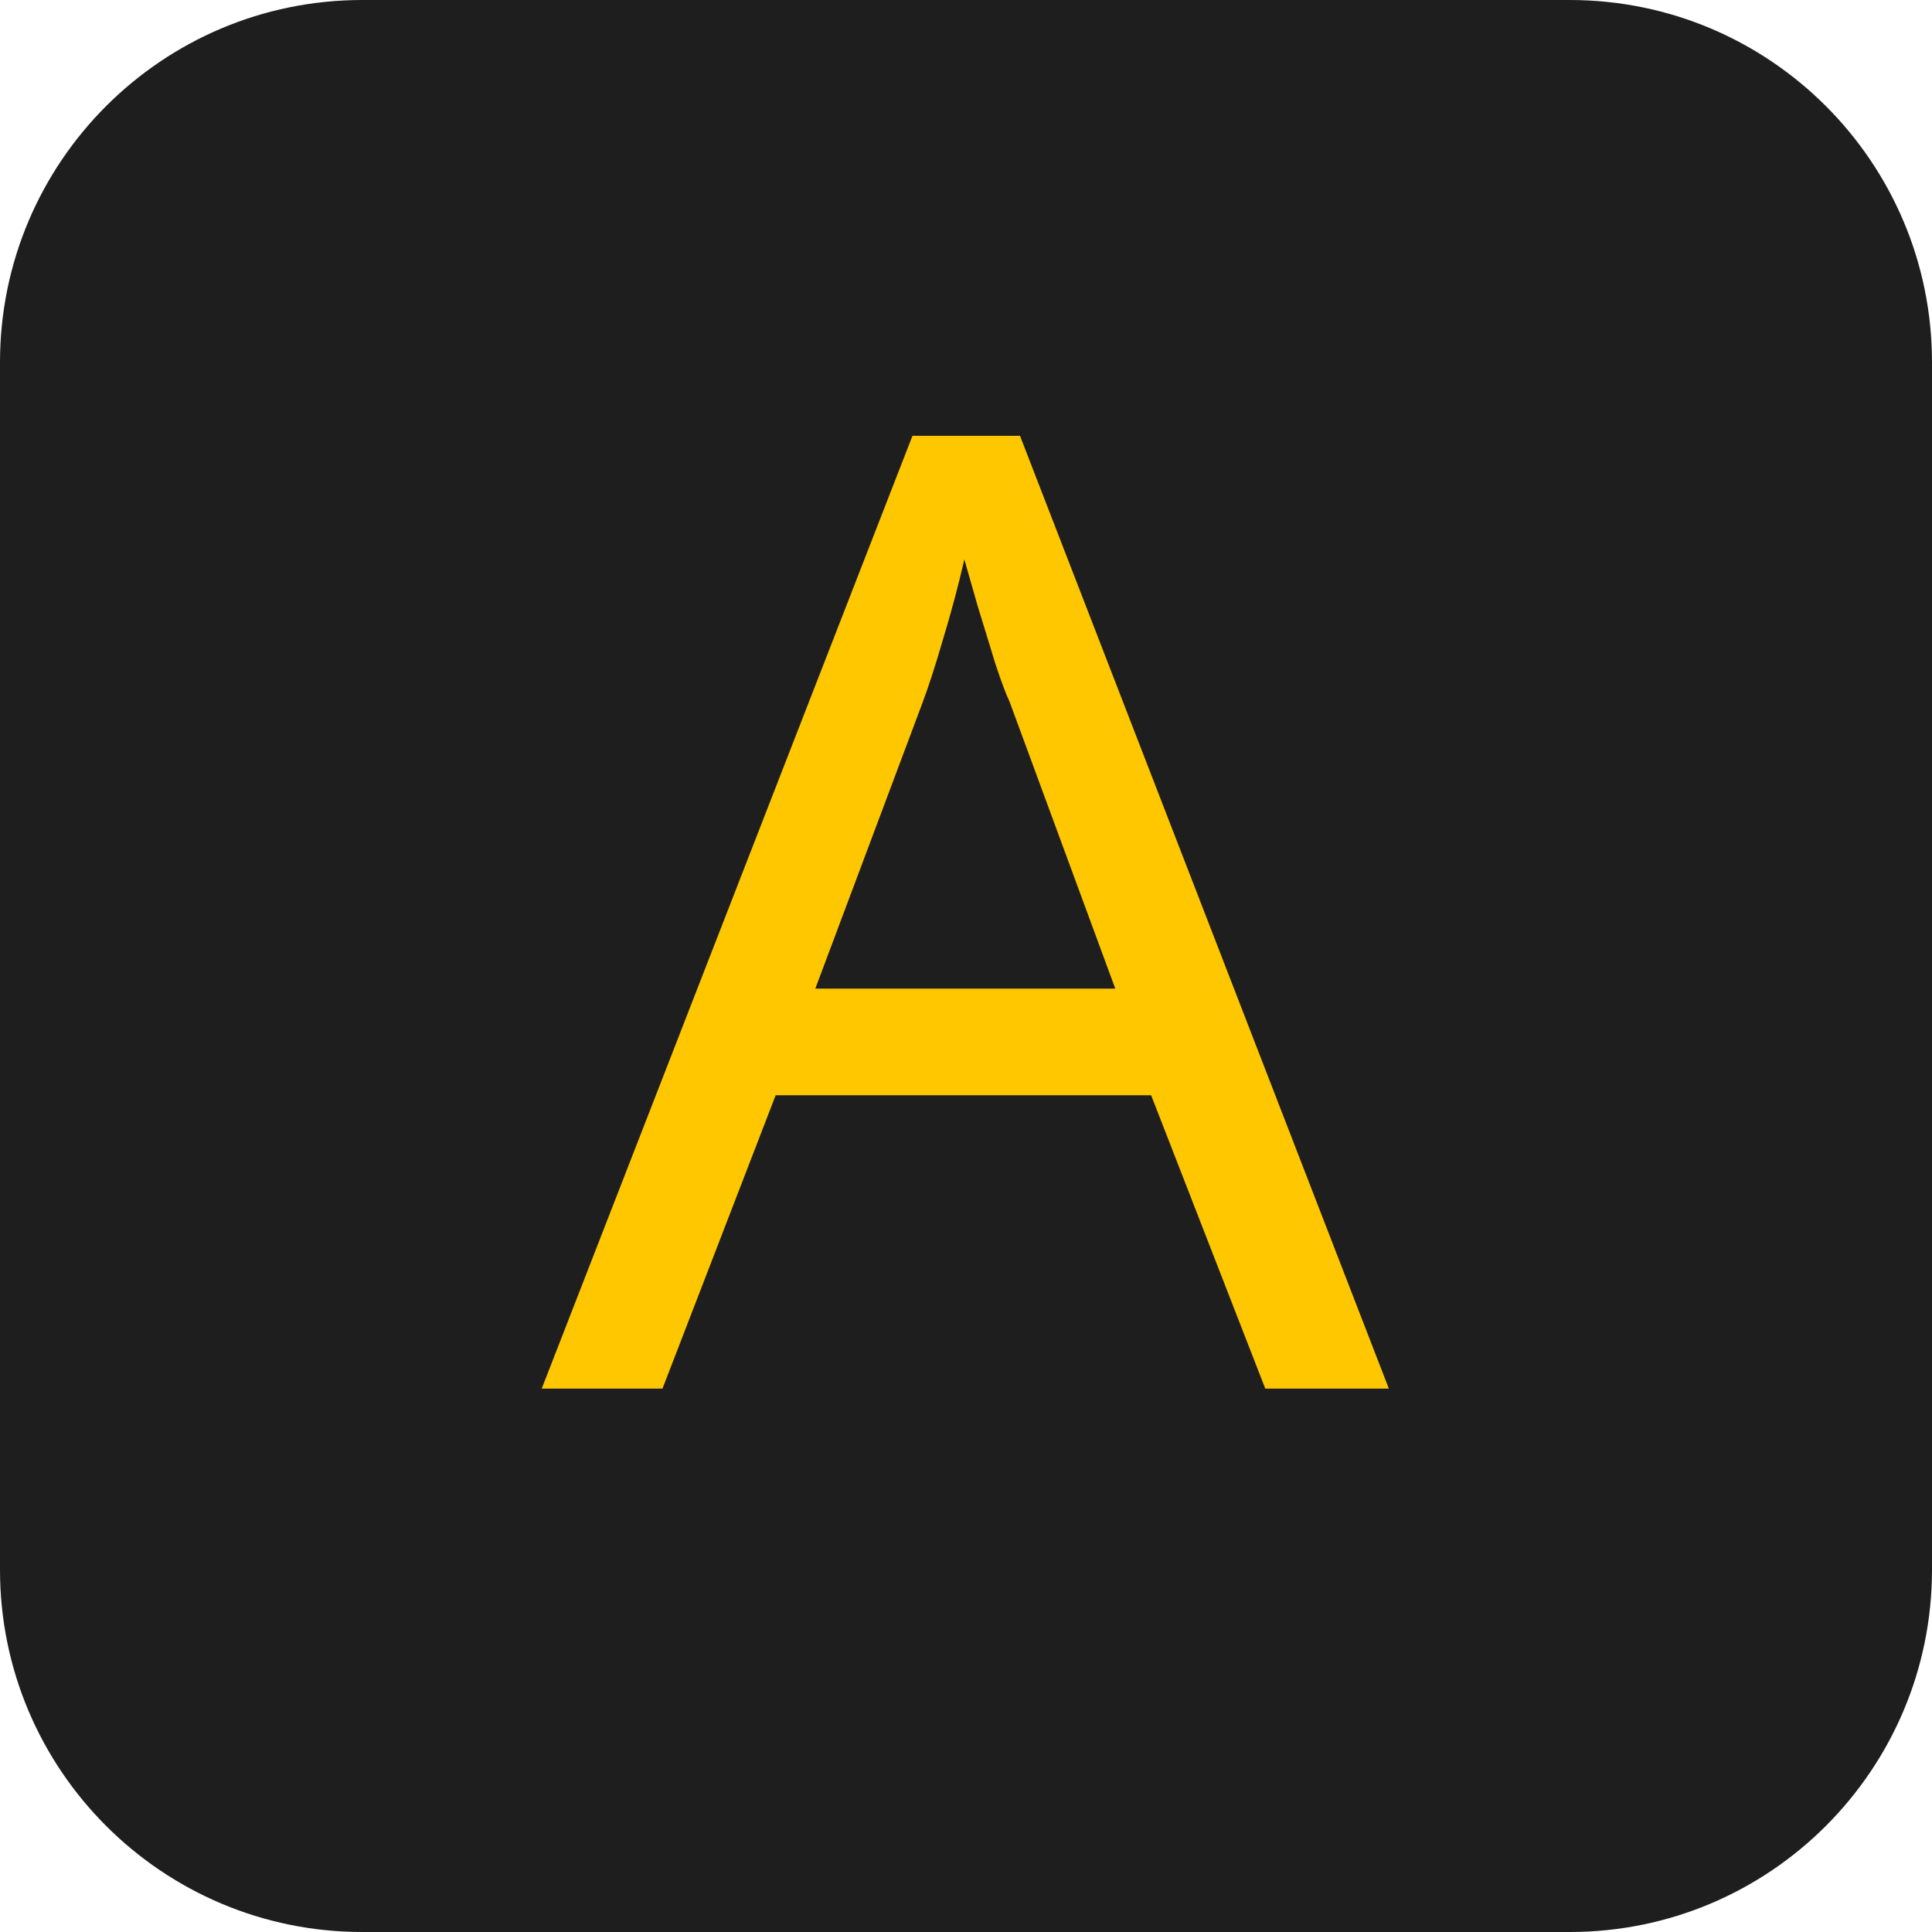
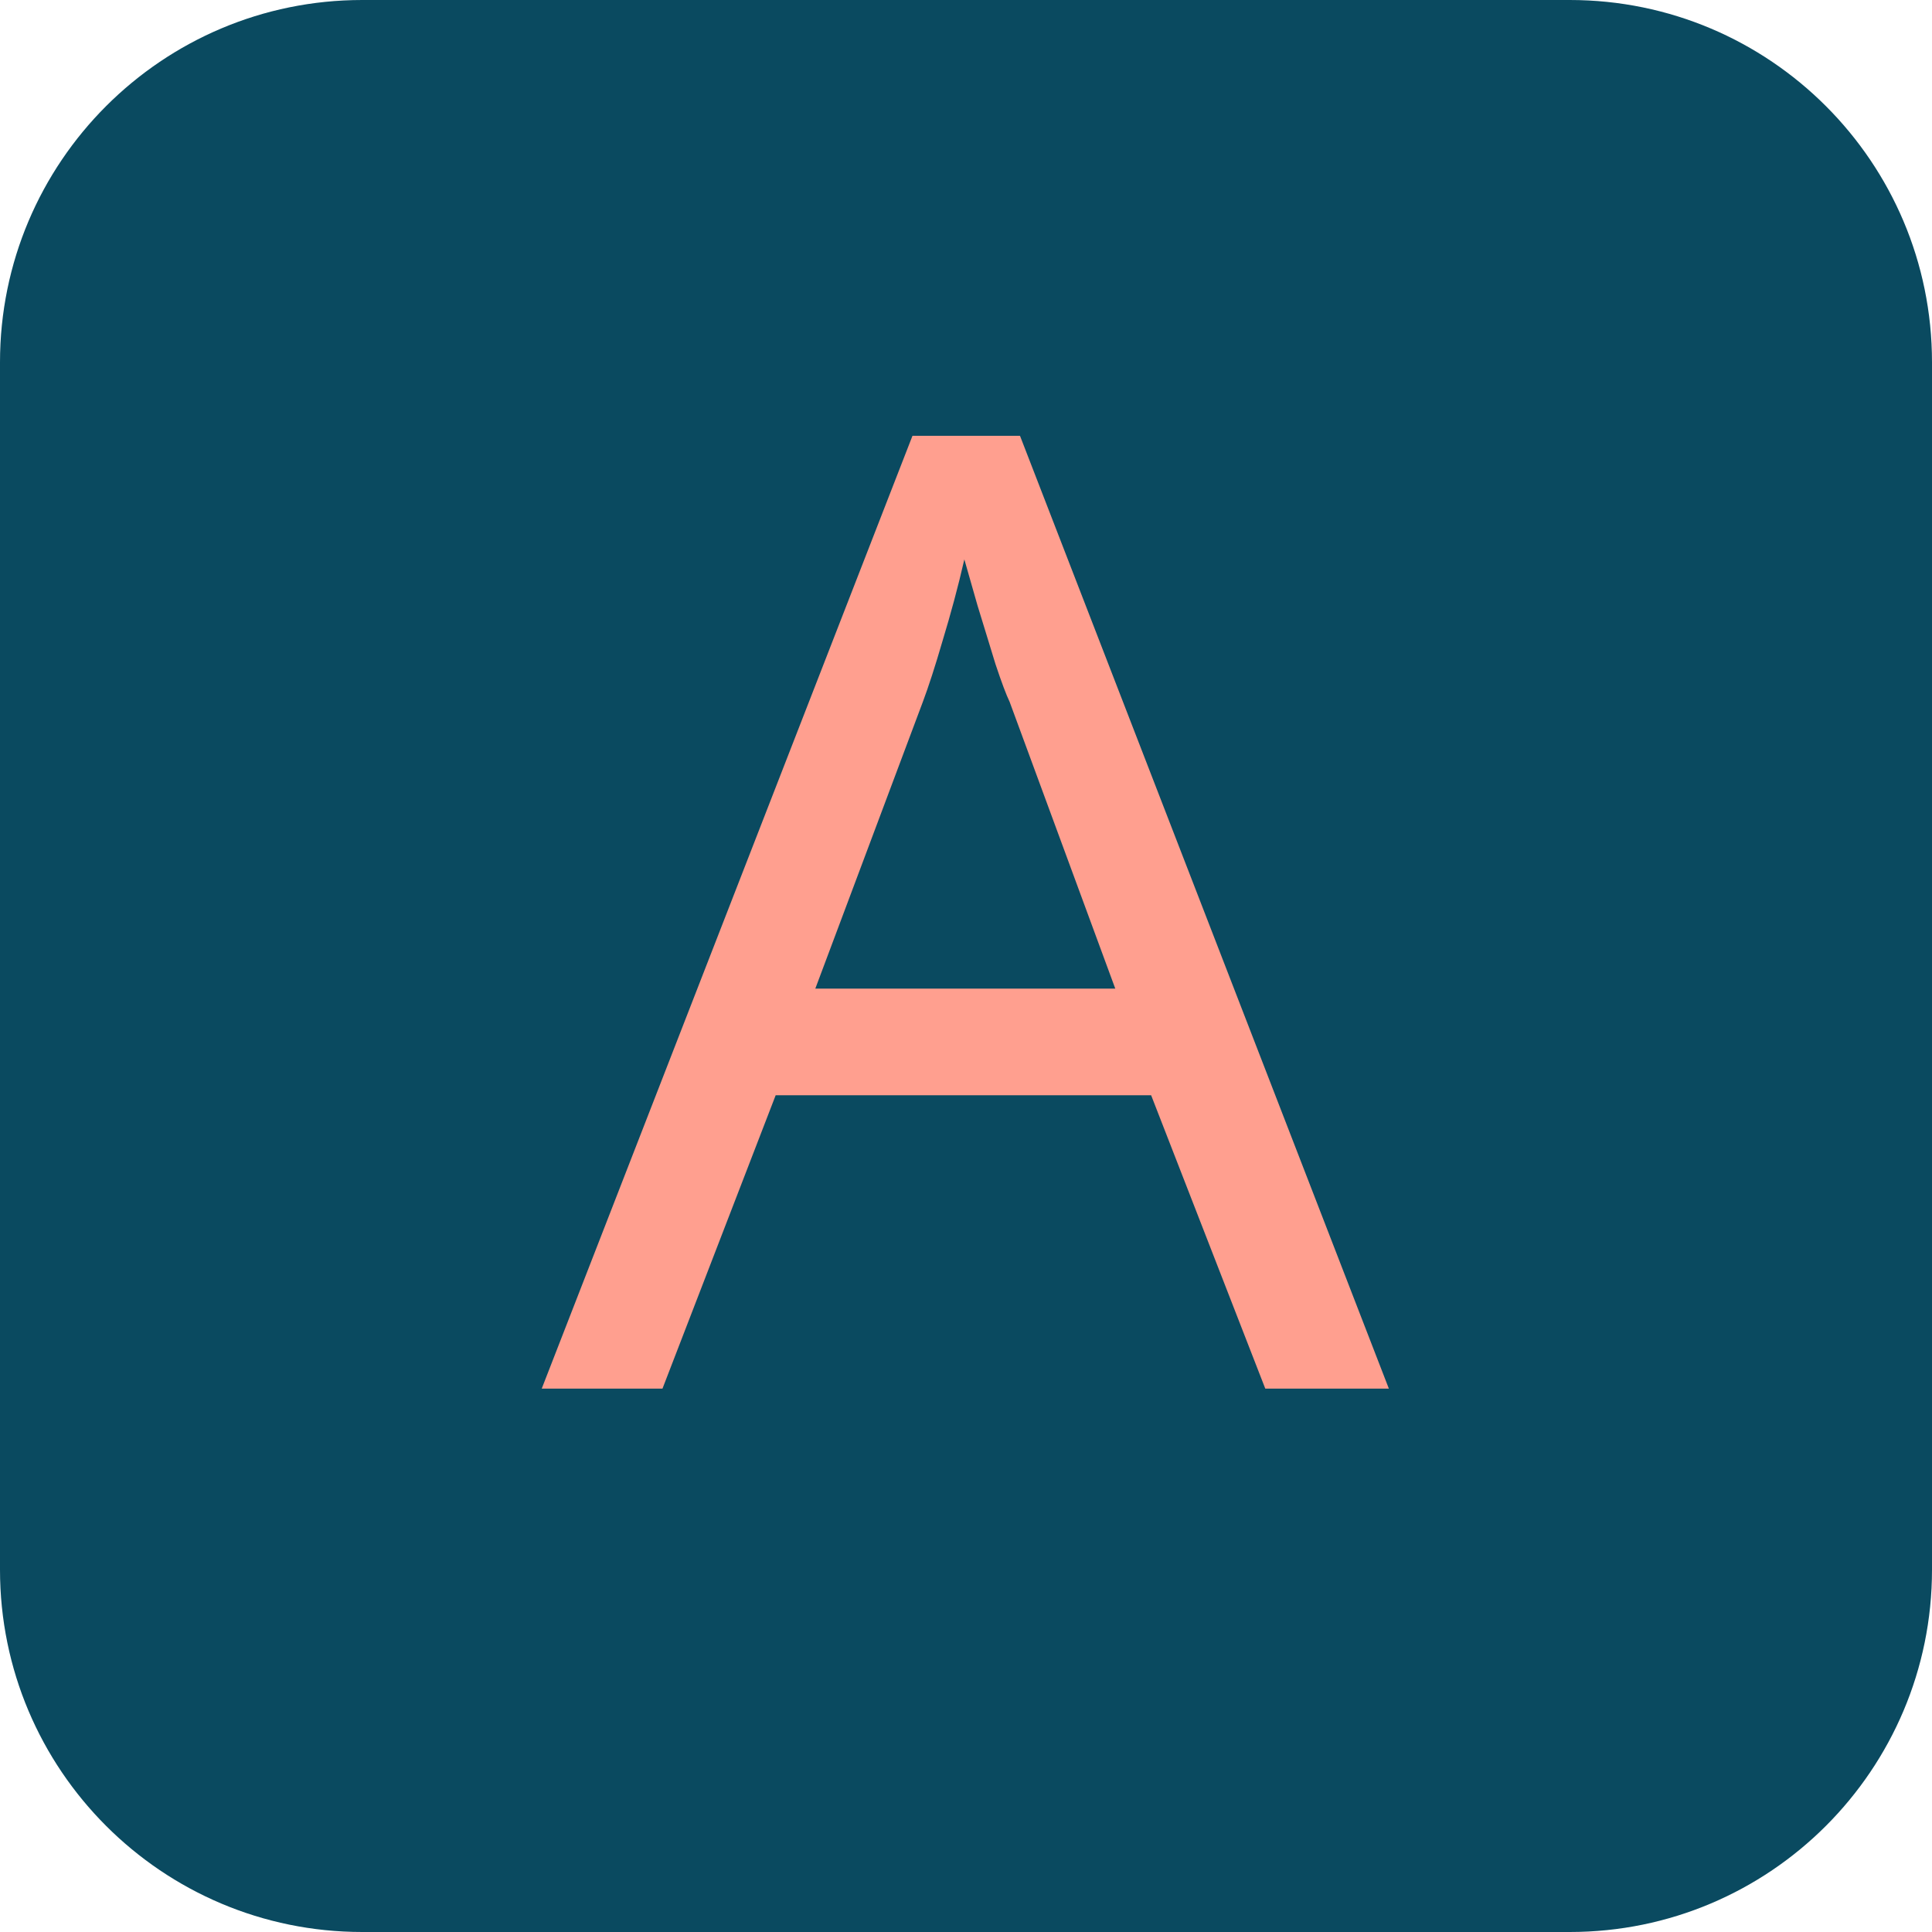
<svg xmlns="http://www.w3.org/2000/svg" viewBox="0 0 32 32" role="img" aria-label="A Challenge to Move">
-   <rect width="32" height="32" rx="6" fill="#1E1E1E" />
-   <text x="16" y="23" text-anchor="middle" font-family="Anton, Impact, sans-serif" font-size="22" fill="#FFC700">A</text>
+   <rect width="32" height="32" rx="6" fill="#0A4A60" />
+   <text x="16" y="23" text-anchor="middle" font-family="Anton, Impact, sans-serif" font-size="22" fill="#FF9F8F">A</text>
</svg>
